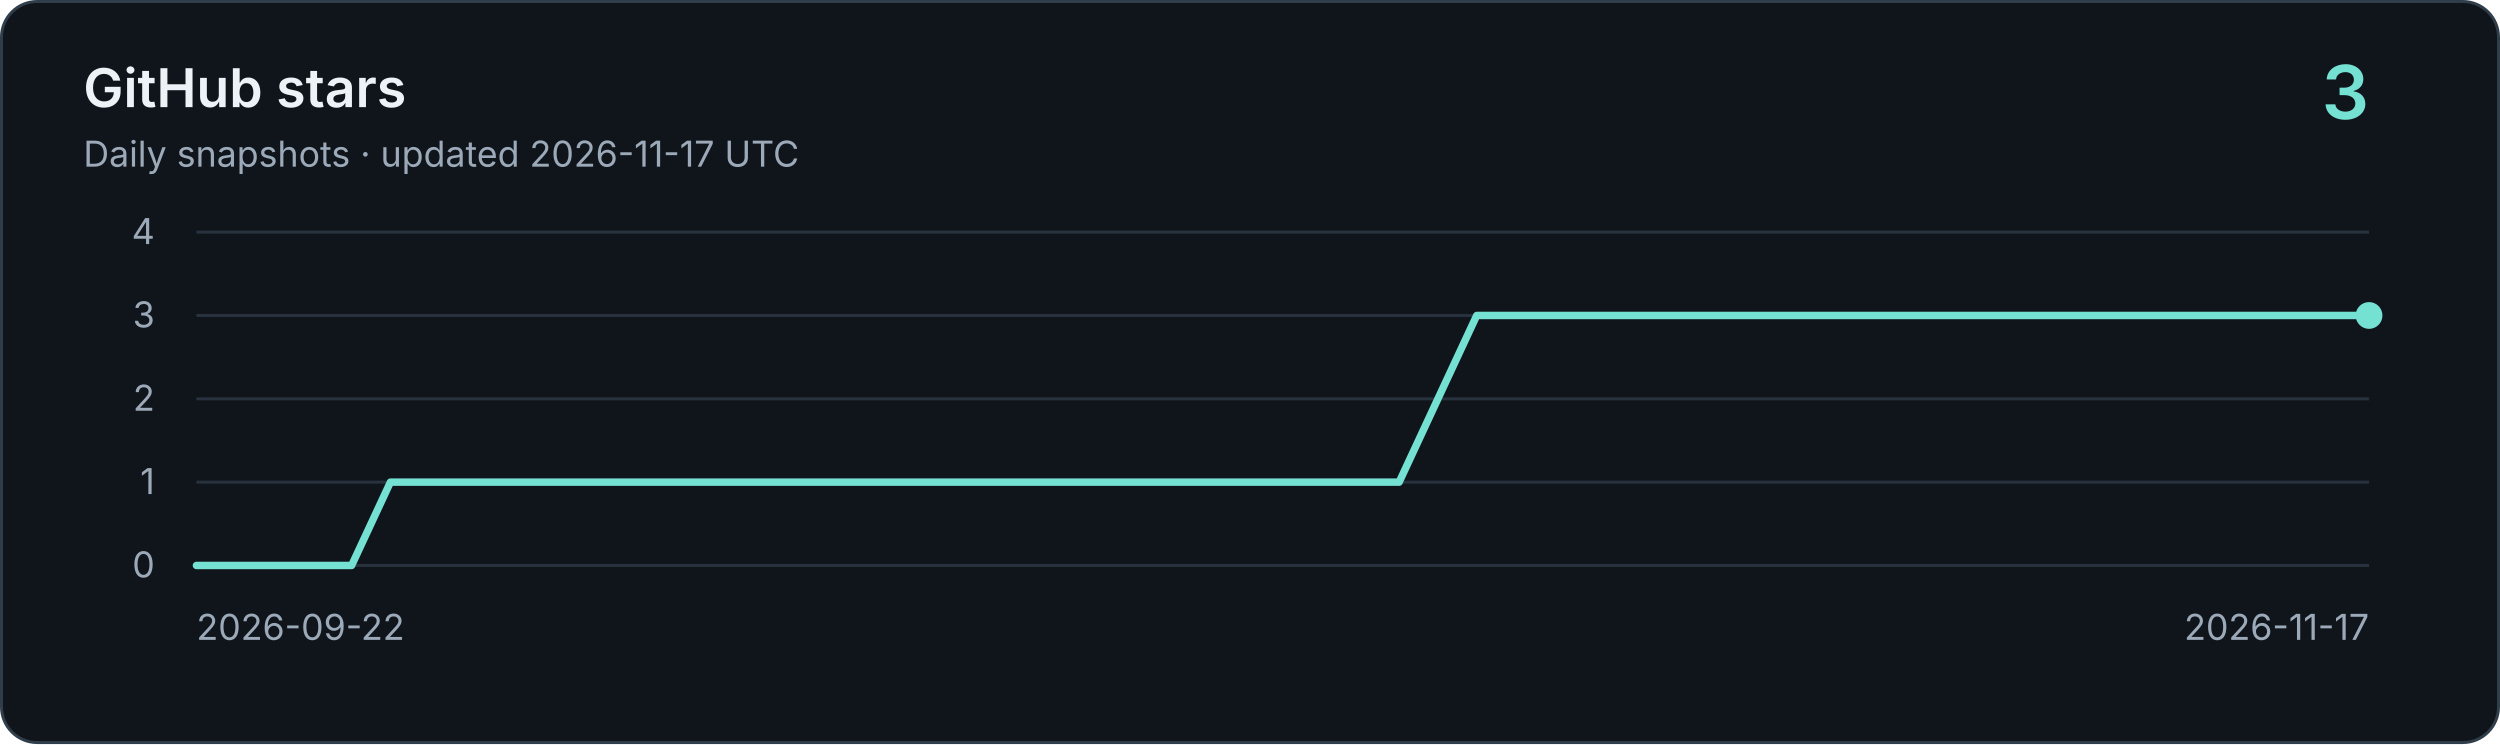
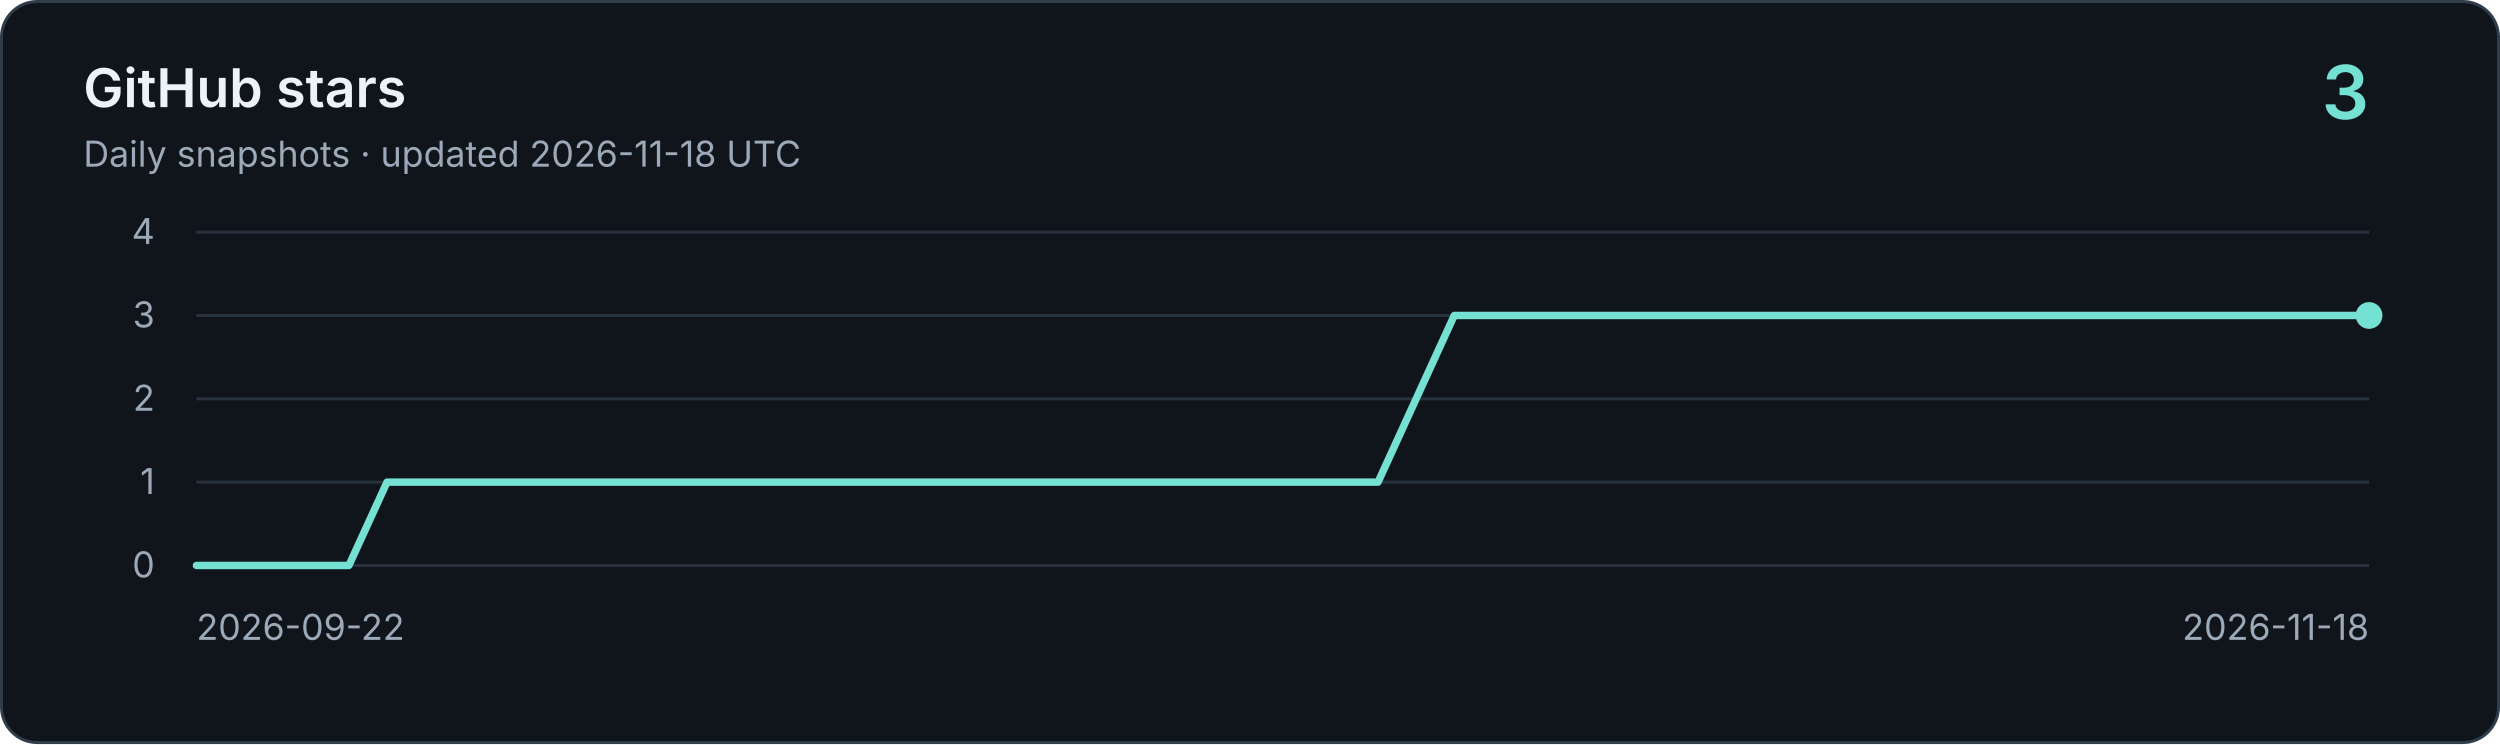
<svg xmlns="http://www.w3.org/2000/svg" width="840" height="250" viewBox="0 0 840 250" role="img" aria-labelledby="title description">
  <rect x="0.5" y="0.5" width="839" height="249" rx="12" fill="#10151b" stroke="#303d4b" />
  <g font-family="-apple-system,BlinkMacSystemFont,Segoe UI,sans-serif">
    <text x="28" y="36" fill="#edf2f7" font-size="18" font-weight="600">GitHub stars</text>
-     <text x="28" y="56" fill="#9ca9b8" font-size="12">Daily snapshots · updated 2026-11-17 UTC</text>
+     <text x="28" y="56" fill="#9ca9b8" font-size="12">Daily snapshots · updated 2026-11-18 UTC</text>
    <text x="796" y="40" text-anchor="end" fill="#75e1d3" font-size="25" font-weight="600">3</text>
    <path d="M66 190H796" stroke="#28323e" />
    <text x="52" y="194" text-anchor="end" fill="#9ca9b8" font-size="12">0</text>
    <path d="M66 162H796" stroke="#28323e" />
    <text x="52" y="166" text-anchor="end" fill="#9ca9b8" font-size="12">1</text>
    <path d="M66 134H796" stroke="#28323e" />
    <text x="52" y="138" text-anchor="end" fill="#9ca9b8" font-size="12">2</text>
    <path d="M66 106H796" stroke="#28323e" />
    <text x="52" y="110" text-anchor="end" fill="#9ca9b8" font-size="12">3</text>
    <path d="M66 78H796" stroke="#28323e" />
    <text x="52" y="82" text-anchor="end" fill="#9ca9b8" font-size="12">4</text>
-     <polyline points="66.00,190.00 79.04,190.00 92.07,190.00 105.11,190.00 118.14,190.00 131.18,162.00 144.21,162.00 157.25,162.00 170.29,162.00 183.32,162.00 196.36,162.00 209.39,162.00 222.43,162.00 235.46,162.00 248.50,162.00 261.54,162.00 274.57,162.00 287.61,162.00 300.64,162.00 313.68,162.00 326.71,162.00 339.75,162.00 352.79,162.00 365.82,162.00 378.86,162.00 391.89,162.00 404.93,162.00 417.96,162.00 431.00,162.00 444.04,162.00 457.07,162.00 470.11,162.00 483.14,134.00 496.18,106.00 509.21,106.00 522.25,106.00 535.29,106.00 548.32,106.00 561.36,106.00 574.39,106.00 587.43,106.00 600.46,106.00 613.50,106.00 626.54,106.00 639.57,106.00 652.61,106.00 665.64,106.00 678.68,106.00 691.71,106.00 704.75,106.00 717.79,106.00 730.82,106.00 743.86,106.00 756.89,106.00 769.93,106.00 782.96,106.00 796.00,106.00" fill="none" stroke="#75e1d3" stroke-width="2.5" stroke-linecap="round" stroke-linejoin="round" />
+     <polyline points="66.00,190.00 78.81,190.00 91.61,190.00 104.42,190.00 117.23,190.00 130.04,162.00 142.84,162.00 155.65,162.00 168.46,162.00 181.26,162.00 194.07,162.00 206.88,162.00 219.68,162.00 232.49,162.00 245.30,162.00 258.11,162.00 270.91,162.00 283.72,162.00 296.53,162.00 309.33,162.00 322.14,162.00 334.95,162.00 347.75,162.00 360.56,162.00 373.37,162.00 386.18,162.00 398.98,162.00 411.79,162.00 424.60,162.00 437.40,162.00 450.21,162.00 463.02,162.00 475.82,134.00 488.63,106.00 501.44,106.00 514.25,106.00 527.05,106.00 539.86,106.00 552.67,106.00 565.47,106.00 578.28,106.00 591.09,106.00 603.89,106.00 616.70,106.00 629.51,106.00 642.32,106.00 655.12,106.00 667.93,106.00 680.74,106.00 693.54,106.00 706.35,106.00 719.16,106.00 731.96,106.00 744.77,106.00 757.58,106.00 770.39,106.00 783.19,106.00 796.00,106.00" fill="none" stroke="#75e1d3" stroke-width="2.5" stroke-linecap="round" stroke-linejoin="round" />
    <circle cx="796.00" cy="106.00" r="4.5" fill="#75e1d3" />
    <g fill="#9ca9b8" font-size="12">
      <text x="66" y="215">2026-09-22</text>
-       <text x="796" y="215" text-anchor="end">2026-11-17</text>
+       <text x="796" y="215" text-anchor="end">2026-11-18</text>
    </g>
  </g>
</svg>
